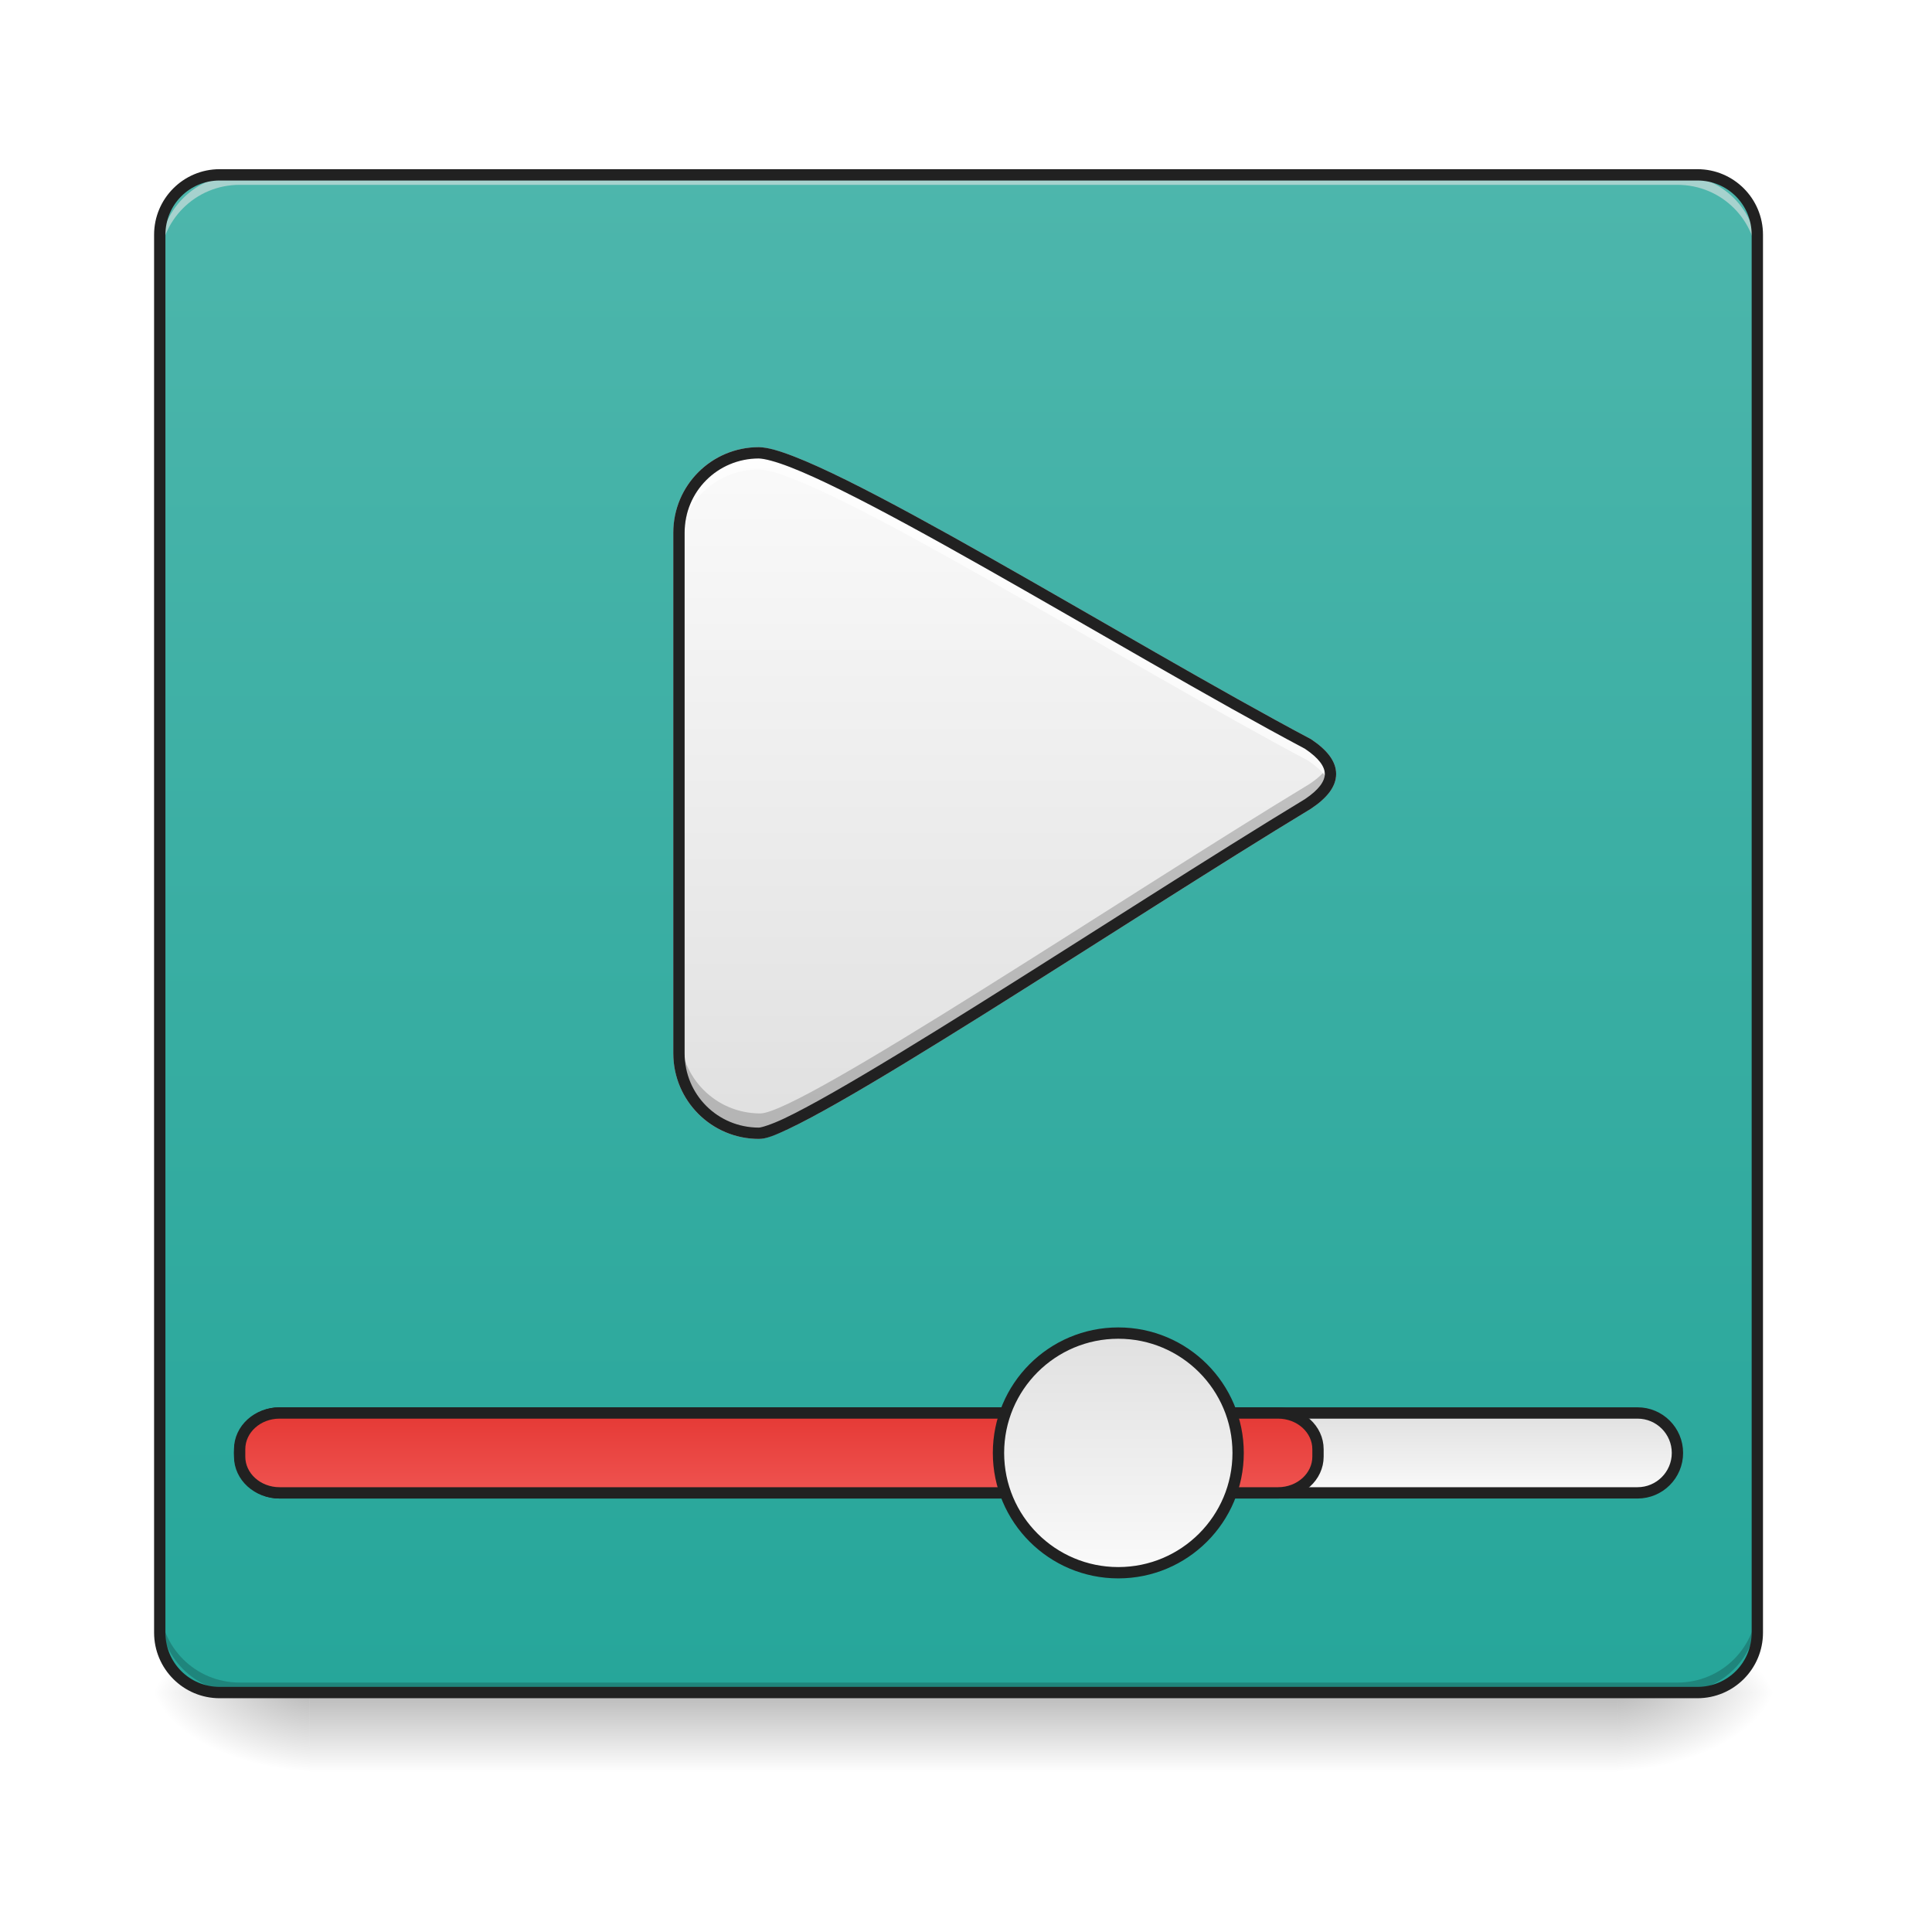
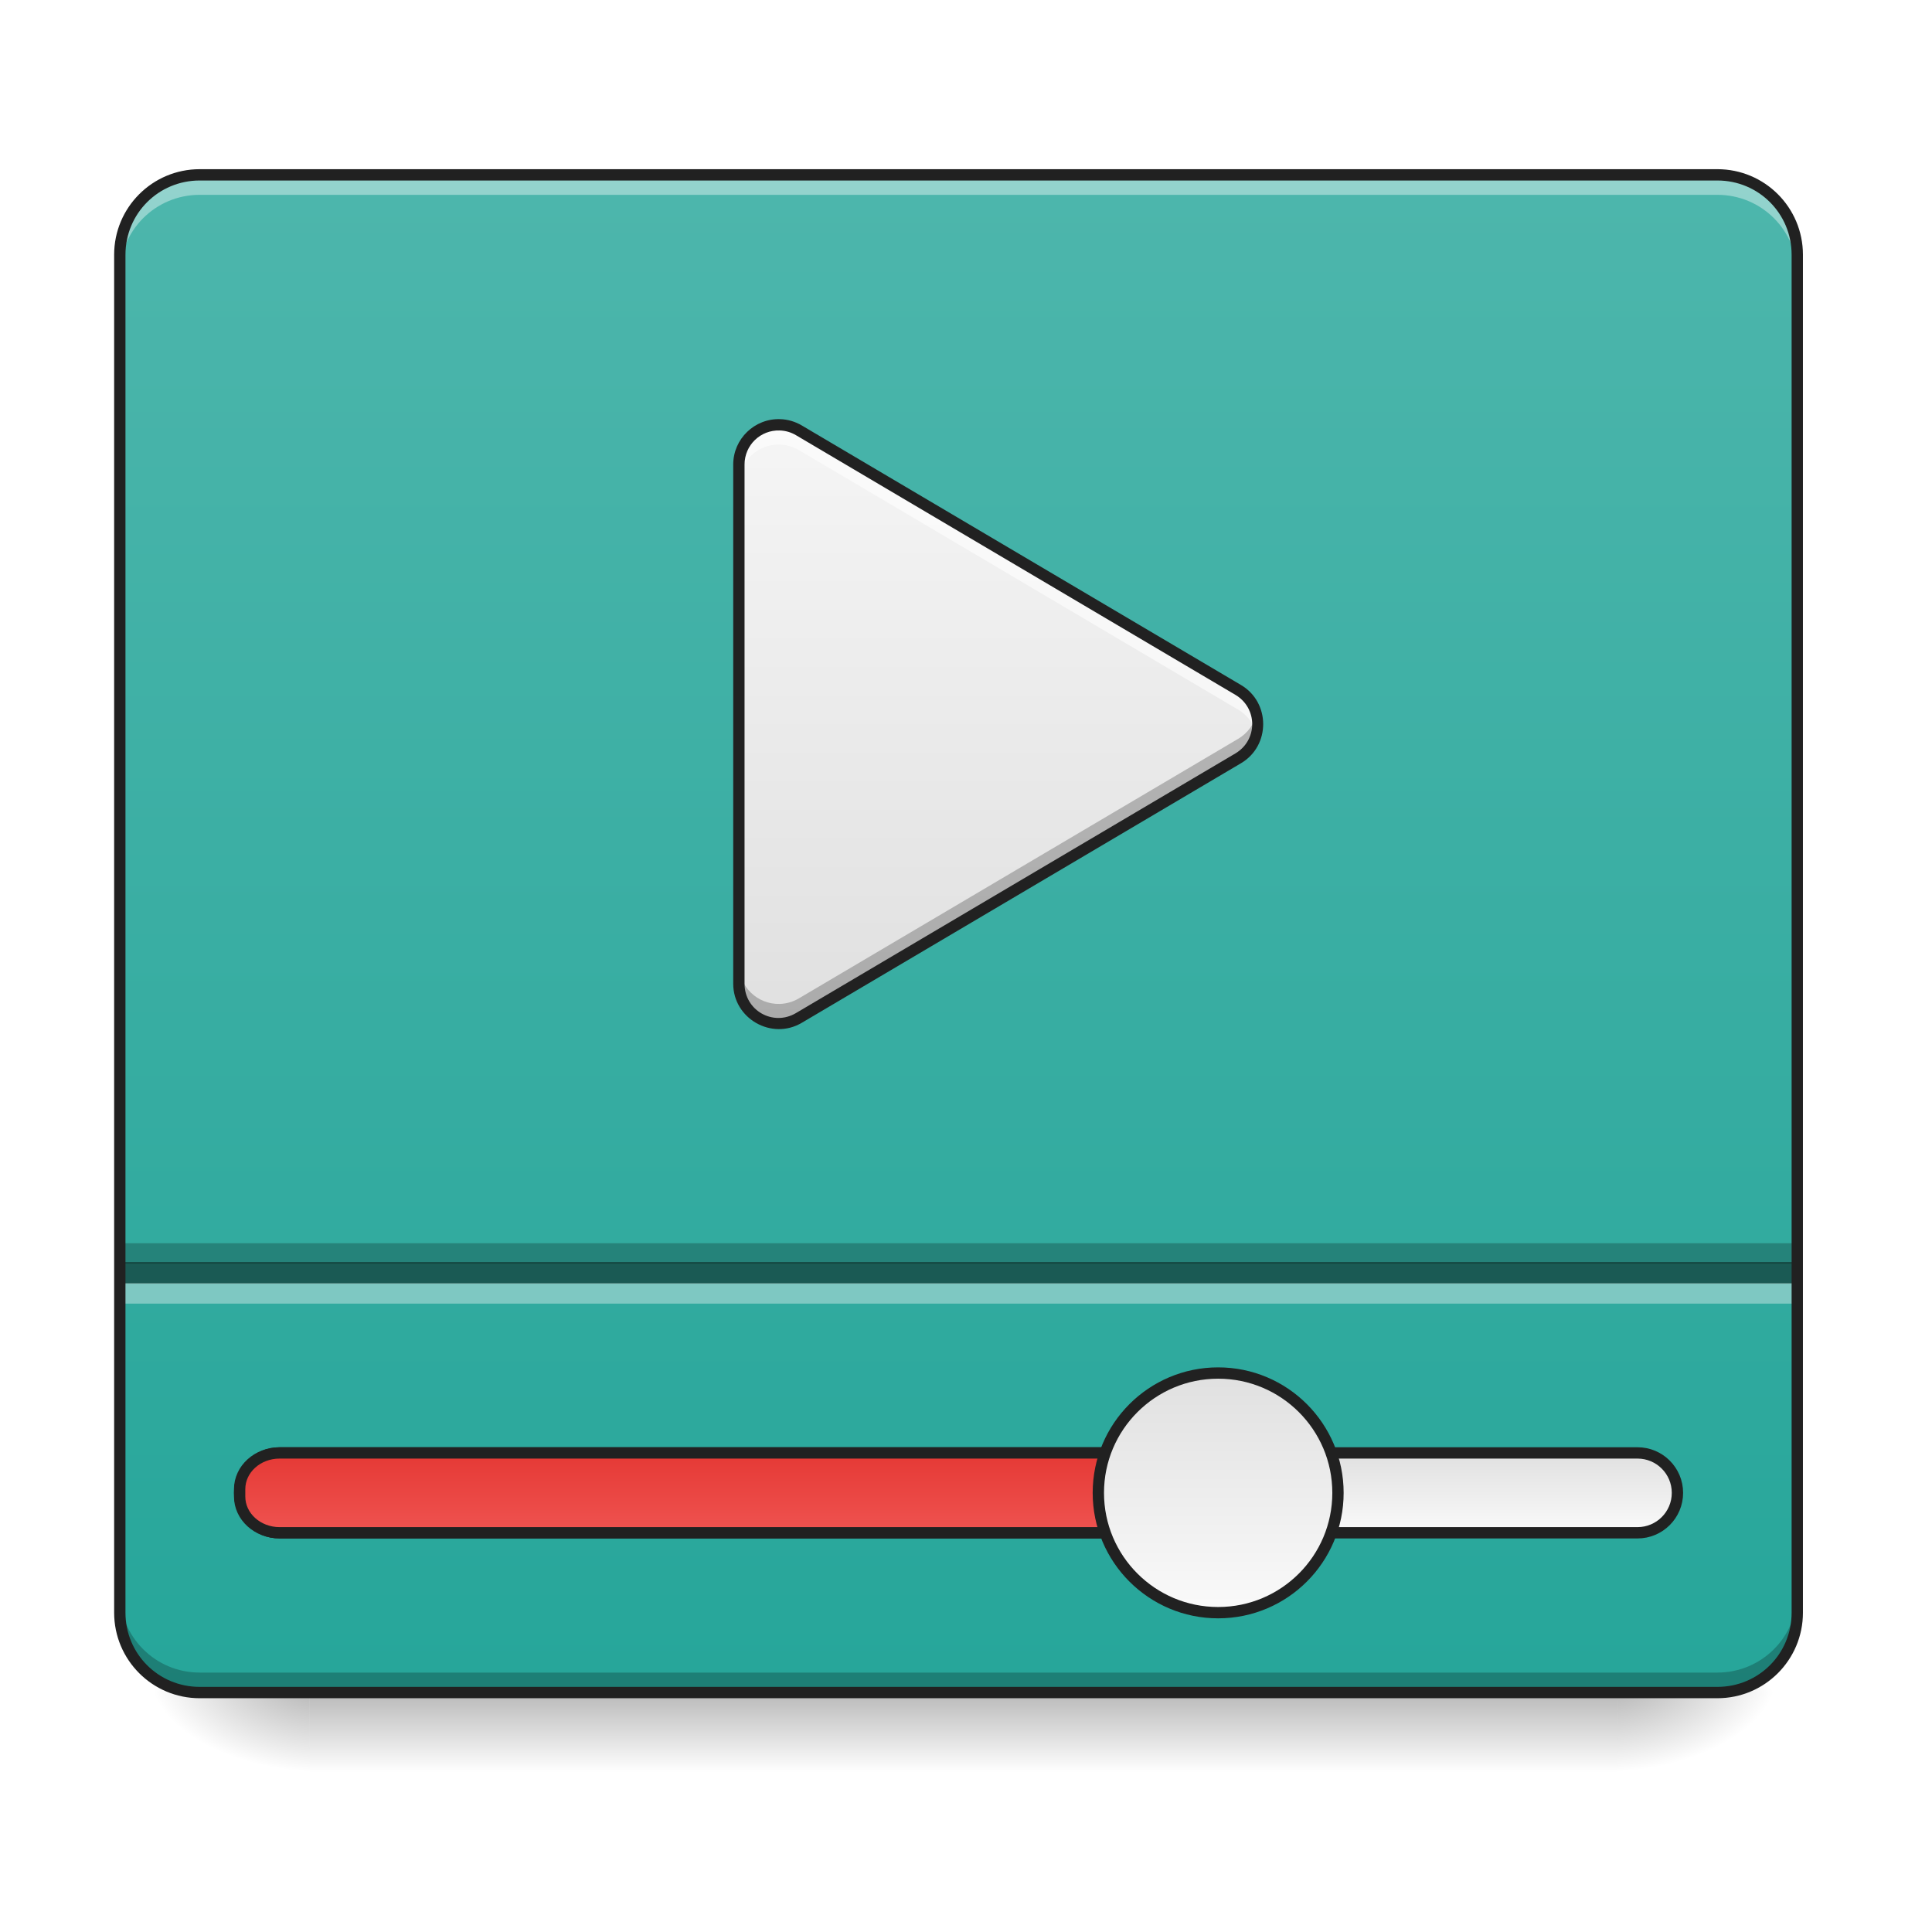
<svg xmlns="http://www.w3.org/2000/svg" width="256pt" height="256pt" viewBox="0 0 256 256" version="1.1">
  <defs>
    <linearGradient id="linear0" gradientUnits="userSpaceOnUse" x1="254" y1="233.5" x2="254" y2="254.667" gradientTransform="matrix(0.500048,0,0,0.500048,-0.0000305205,107.5103)">
      <stop offset="0" style="stop-color:rgb(0%,0%,0%);stop-opacity:0.275;" />
      <stop offset="1" style="stop-color:rgb(0%,0%,0%);stop-opacity:0;" />
    </linearGradient>
    <radialGradient id="radial0" gradientUnits="userSpaceOnUse" cx="450.909" cy="189.579" fx="450.909" fy="189.579" r="21.167" gradientTransform="matrix(0.00000139336,-0.62506,-1.125108,-0.000000812309,424.9834,508.7627)">
      <stop offset="0" style="stop-color:rgb(0%,0%,0%);stop-opacity:0.314;" />
      <stop offset="0.222" style="stop-color:rgb(0%,0%,0%);stop-opacity:0.275;" />
      <stop offset="1" style="stop-color:rgb(0%,0%,0%);stop-opacity:0;" />
    </radialGradient>
    <radialGradient id="radial1" gradientUnits="userSpaceOnUse" cx="450.909" cy="189.579" fx="450.909" fy="189.579" r="21.167" gradientTransform="matrix(-0.00000139336,0.62506,1.125108,0.000000812309,-169.6362,-60.21983)">
      <stop offset="0" style="stop-color:rgb(0%,0%,0%);stop-opacity:0.314;" />
      <stop offset="0.222" style="stop-color:rgb(0%,0%,0%);stop-opacity:0.275;" />
      <stop offset="1" style="stop-color:rgb(0%,0%,0%);stop-opacity:0;" />
    </radialGradient>
    <radialGradient id="radial2" gradientUnits="userSpaceOnUse" cx="450.909" cy="189.579" fx="450.909" fy="189.579" r="21.167" gradientTransform="matrix(-0.00000139336,-0.62506,1.125108,-0.000000812309,-169.6362,508.7627)">
      <stop offset="0" style="stop-color:rgb(0%,0%,0%);stop-opacity:0.314;" />
      <stop offset="0.222" style="stop-color:rgb(0%,0%,0%);stop-opacity:0.275;" />
      <stop offset="1" style="stop-color:rgb(0%,0%,0%);stop-opacity:0;" />
    </radialGradient>
    <radialGradient id="radial3" gradientUnits="userSpaceOnUse" cx="450.909" cy="189.579" fx="450.909" fy="189.579" r="21.167" gradientTransform="matrix(0.00000139336,0.62506,-1.125108,0.000000812309,424.9834,-60.21984)">
      <stop offset="0" style="stop-color:rgb(0%,0%,0%);stop-opacity:0.314;" />
      <stop offset="0.222" style="stop-color:rgb(0%,0%,0%);stop-opacity:0.275;" />
      <stop offset="1" style="stop-color:rgb(0%,0%,0%);stop-opacity:0;" />
    </radialGradient>
-     <linearGradient id="linear1" gradientUnits="userSpaceOnUse" x1="254" y1="-168.667" x2="254" y2="233.5" gradientTransform="matrix(0.500048,0,0,0.500048,0,107.5103)">
-       <stop offset="0" style="stop-color:rgb(30.196%,71.373%,67.451%);stop-opacity:1;" />
-       <stop offset="1" style="stop-color:rgb(14.902%,65.098%,60.392%);stop-opacity:1;" />
+     <linearGradient id="linear1" gradientUnits="userSpaceOnUse" x1="254" y1="233.5" x2="254" y2="-168.667" gradientTransform="matrix(0.500048,0,0,0.500048,0,107.5103)">
+       <stop offset="0" style="stop-color:rgb(14.902%,65.098%,60.392%);stop-opacity:1;" />
+       <stop offset="1" style="stop-color:rgb(30.196%,71.373%,67.451%);stop-opacity:1;" />
    </linearGradient>
-     <linearGradient id="linear2" gradientUnits="userSpaceOnUse" x1="370.417" y1="159.417" x2="370.417" y2="180.583">
+     <linearGradient id="linear2" gradientUnits="userSpaceOnUse" x1="370.417" y1="159.417" x2="370.417" y2="180.583" gradientTransform="matrix(1,0,0,1,0,10.58334)">
      <stop offset="0" style="stop-color:rgb(87.843%,87.843%,87.843%);stop-opacity:1;" />
      <stop offset="1" style="stop-color:rgb(98.039%,98.039%,98.039%);stop-opacity:1;" />
    </linearGradient>
-     <linearGradient id="linear3" gradientUnits="userSpaceOnUse" x1="211.667" y1="159.417" x2="211.667" y2="180.583">
+     <linearGradient id="linear3" gradientUnits="userSpaceOnUse" x1="211.667" y1="159.417" x2="211.667" y2="180.583" gradientTransform="matrix(1,0,0,1,0,10.58334)">
      <stop offset="0" style="stop-color:rgb(89.804%,22.353%,20.784%);stop-opacity:1;" />
      <stop offset="1" style="stop-color:rgb(93.725%,32.549%,31.373%);stop-opacity:1;" />
    </linearGradient>
-     <linearGradient id="linear4" gradientUnits="userSpaceOnUse" x1="285.75" y1="138.25" x2="285.75" y2="201.75">
+     <linearGradient id="linear4" gradientUnits="userSpaceOnUse" x1="285.75" y1="138.25" x2="285.75" y2="201.75" gradientTransform="matrix(1,0,0,1,26.45832,10.58334)">
      <stop offset="0" style="stop-color:rgb(87.843%,87.843%,87.843%);stop-opacity:1;" />
      <stop offset="1" style="stop-color:rgb(98.039%,98.039%,98.039%);stop-opacity:1;" />
    </linearGradient>
-     <linearGradient id="linear5" gradientUnits="userSpaceOnUse" x1="254" y1="85.333" x2="254" y2="-94.583" gradientTransform="matrix(1,0,0,1,-21.16667,0)">
+     <linearGradient id="linear5" gradientUnits="userSpaceOnUse" x1="254" y1="53.583" x2="254" y2="-105.167" gradientTransform="matrix(0.500048,0,0,0.500048,-2.671927,108.8479)">
      <stop offset="0" style="stop-color:rgb(87.843%,87.843%,87.843%);stop-opacity:1;" />
-       <stop offset="1" style="stop-color:rgb(98.039%,98.039%,98.039%);stop-opacity:1;" />
+       <stop offset="1" style="stop-color:rgb(96.078%,96.078%,96.078%);stop-opacity:1;" />
    </linearGradient>
  </defs>
  <g id="surface1">
    <path style=" stroke:none;fill-rule:nonzero;fill:url(#linear0);" d="M 41.016 224.27 L 214.332 224.27 L 214.332 234.855 L 41.016 234.855 Z M 41.016 224.27 " />
    <path style=" stroke:none;fill-rule:nonzero;fill:url(#radial0);" d="M 214.332 224.27 L 235.5 224.27 L 235.5 213.688 L 214.332 213.688 Z M 214.332 224.27 " />
    <path style=" stroke:none;fill-rule:nonzero;fill:url(#radial1);" d="M 41.016 224.27 L 19.844 224.27 L 19.844 234.855 L 41.016 234.855 Z M 41.016 224.27 " />
    <path style=" stroke:none;fill-rule:nonzero;fill:url(#radial2);" d="M 41.016 224.27 L 19.844 224.27 L 19.844 213.688 L 41.016 213.688 Z M 41.016 224.27 " />
    <path style=" stroke:none;fill-rule:nonzero;fill:url(#radial3);" d="M 214.332 224.27 L 235.5 224.27 L 235.5 234.855 L 214.332 234.855 Z M 214.332 224.27 " />
-     <path style=" stroke:none;fill-rule:nonzero;fill:url(#linear1);" d="M 29.105 23.168 L 224.918 23.168 C 229.301 23.168 232.855 26.723 232.855 31.105 L 232.855 216.332 C 232.855 220.719 229.301 224.27 224.918 224.27 L 29.105 224.27 C 24.723 224.27 21.168 220.719 21.168 216.332 L 21.168 31.105 C 21.168 26.723 24.723 23.168 29.105 23.168 Z M 29.105 23.168 " />
-     <path style=" stroke:none;fill-rule:nonzero;fill:rgb(0%,0%,0%);fill-opacity:0.196;" d="M 31.754 224.27 C 25.891 224.27 21.168 219.551 21.168 213.688 L 21.168 212.363 C 21.168 218.227 25.891 222.949 31.754 222.949 L 222.27 222.949 C 228.137 222.949 232.855 218.227 232.855 212.363 L 232.855 213.688 C 232.855 219.551 228.137 224.27 222.27 224.27 Z M 31.754 224.27 " />
-     <path style=" stroke:none;fill-rule:nonzero;fill:rgb(90.196%,90.196%,90.196%);fill-opacity:0.588;" d="M 31.754 23.168 C 25.891 23.168 21.168 27.891 21.168 33.754 L 21.168 35.078 C 21.168 29.211 25.891 24.492 31.754 24.492 L 222.27 24.492 C 228.137 24.492 232.855 29.211 232.855 35.078 L 232.855 33.754 C 232.855 27.891 228.137 23.168 222.27 23.168 Z M 31.754 23.168 " />
-     <path style="fill-rule:nonzero;fill:url(#linear2);stroke-width:3;stroke-linecap:round;stroke-linejoin:miter;stroke:rgb(12.941%,12.941%,12.941%);stroke-opacity:1;stroke-miterlimit:4;" d="M 74.087 159.417 L 433.92 159.417 C 439.763 159.417 444.497 164.151 444.497 170.002 C 444.497 175.845 439.763 180.587 433.92 180.587 L 74.087 180.587 C 68.236 180.587 63.502 175.845 63.502 170.002 C 63.502 164.151 68.236 159.417 74.087 159.417 Z M 74.087 159.417 " transform="matrix(0.500048,0,0,0.500048,0,107.5103)" />
-     <path style="fill-rule:nonzero;fill:url(#linear3);stroke-width:3;stroke-linecap:round;stroke-linejoin:miter;stroke:rgb(12.941%,12.941%,12.941%);stroke-opacity:1;stroke-miterlimit:4;" d="M 74.087 159.417 L 338.663 159.417 C 344.514 159.417 349.248 163.714 349.248 169.018 L 349.248 170.987 C 349.248 176.283 344.514 180.587 338.663 180.587 L 74.087 180.587 C 68.236 180.587 63.502 176.283 63.502 170.987 L 63.502 169.018 C 63.502 163.714 68.236 159.417 74.087 159.417 Z M 74.087 159.417 " transform="matrix(0.500048,0,0,0.500048,0,107.5103)" />
-     <path style="fill-rule:nonzero;fill:url(#linear4);stroke-width:3;stroke-linecap:round;stroke-linejoin:miter;stroke:rgb(12.941%,12.941%,12.941%);stroke-opacity:1;stroke-miterlimit:4;" d="M 296.331 138.248 C 313.868 138.248 328.086 152.465 328.086 170.002 C 328.086 187.532 313.868 201.749 296.331 201.749 C 278.802 201.749 264.584 187.532 264.584 170.002 C 264.584 152.465 278.802 138.248 296.331 138.248 Z M 296.331 138.248 " transform="matrix(0.500048,0,0,0.500048,0,107.5103)" />
-     <path style="fill-rule:nonzero;fill:url(#linear5);stroke-width:3;stroke-linecap:round;stroke-linejoin:miter;stroke:rgb(80%,80%,80%);stroke-opacity:1;stroke-miterlimit:4;" d="M 201.082 -95.011 C 189.357 -95.011 179.92 -85.575 179.92 -73.842 L 179.92 64.13 C 179.92 75.855 189.357 85.299 201.082 85.299 C 211.667 85.331 298.097 27.367 346.608 -1.981 C 354.544 -7.27 354.544 -12.566 346.608 -17.855 C 298.097 -43.571 216.956 -94.582 201.082 -95.011 Z M 201.082 -95.011 " transform="matrix(0.500048,0,0,0.500048,0,107.5103)" />
-     <path style=" stroke:none;fill-rule:nonzero;fill:rgb(0%,0%,0%);fill-opacity:0.196;" d="M 176.234 101.062 C 175.828 102.004 174.918 102.949 173.504 103.891 C 149.246 118.566 106.027 147.551 100.734 147.535 C 94.871 147.535 90.152 142.812 90.152 136.949 L 90.152 139.227 C 90.152 145.09 94.871 149.812 100.734 149.812 C 106.027 149.828 149.246 120.844 173.504 106.168 C 176.059 104.465 176.965 102.766 176.234 101.062 Z M 176.234 101.062 " />
-     <path style=" stroke:none;fill-rule:nonzero;fill:rgb(100%,100%,100%);fill-opacity:0.702;" d="M 100.551 60 C 94.688 60 89.969 64.719 89.969 70.586 L 89.969 72.781 C 89.969 66.918 94.688 62.199 100.551 62.199 C 108.488 62.414 149.062 87.922 173.32 100.781 C 174.754 101.738 175.668 102.695 176.062 103.652 C 176.766 101.961 175.852 100.273 173.32 98.582 C 149.062 85.723 108.488 60.215 100.551 60 Z M 100.551 60 " />
-     <path style=" stroke:none;fill-rule:nonzero;fill:rgb(12.941%,12.941%,12.941%);fill-opacity:1;" d="M 29.105 22.418 C 24.309 22.418 20.418 26.309 20.418 31.109 L 20.418 216.332 C 20.418 221.133 24.309 225.023 29.105 225.023 L 224.918 225.023 C 229.719 225.023 233.605 221.133 233.605 216.332 L 233.605 31.109 C 233.605 26.309 229.719 22.418 224.918 22.418 Z M 29.105 23.918 L 224.918 23.918 C 228.914 23.918 232.105 27.113 232.105 31.109 L 232.105 216.332 C 232.105 220.328 228.914 223.52 224.918 223.52 L 29.105 223.52 C 25.113 223.52 21.918 220.328 21.918 216.332 L 21.918 31.109 C 21.918 27.113 25.113 23.918 29.105 23.918 Z M 29.105 23.918 " />
-     <path style=" stroke:none;fill-rule:nonzero;fill:rgb(12.941%,12.941%,12.941%);fill-opacity:1;" d="M 100.551 59.25 C 94.285 59.25 89.215 64.316 89.215 70.582 L 89.215 139.578 C 89.215 145.844 94.285 150.914 100.551 150.914 C 101.555 150.918 102.758 150.406 104.523 149.574 C 106.289 148.738 108.516 147.543 111.113 146.066 C 116.309 143.113 122.969 139.027 130.223 134.488 C 144.727 125.402 161.598 114.488 173.707 107.164 L 173.719 107.152 L 173.734 107.145 C 175.816 105.758 177.047 104.25 177.047 102.551 C 177.047 100.855 175.816 99.344 173.734 97.957 L 173.703 97.938 L 173.668 97.918 C 161.57 91.504 145.363 81.914 131.184 73.895 C 124.098 69.887 117.516 66.273 112.191 63.637 C 109.531 62.32 107.184 61.25 105.234 60.492 C 103.281 59.734 101.754 59.281 100.57 59.25 Z M 100.539 60.75 C 101.34 60.773 102.812 61.164 104.691 61.891 C 106.574 62.621 108.891 63.676 111.527 64.984 C 116.801 67.594 123.367 71.199 130.445 75.203 C 144.582 83.195 160.758 92.766 172.906 99.211 C 174.789 100.469 175.547 101.605 175.547 102.551 C 175.547 103.5 174.789 104.637 172.902 105.898 C 160.758 113.246 143.906 124.148 129.426 133.215 C 122.18 137.754 115.527 141.828 110.371 144.762 C 107.793 146.23 105.586 147.41 103.883 148.219 C 102.176 149.023 100.871 149.414 100.555 149.414 L 100.551 149.414 C 95.09 149.414 90.715 145.039 90.715 139.578 L 90.715 70.582 C 90.715 65.129 95.082 60.758 100.539 60.75 Z M 100.539 60.75 " />
+     <path style=" stroke:none;fill-rule:nonzero;fill:url(#linear1);" d="M 26.461 23.168 L 227.562 23.168 C 233.41 23.168 238.148 27.906 238.148 33.754 L 238.148 213.688 C 238.148 219.531 233.41 224.27 227.562 224.27 L 26.461 224.27 C 20.617 224.27 15.875 219.531 15.875 213.688 L 15.875 33.754 C 15.875 27.906 20.617 23.168 26.461 23.168 Z M 26.461 23.168 " />
+     <path style="fill-rule:nonzero;fill:url(#linear2);stroke-width:3;stroke-linecap:round;stroke-linejoin:miter;stroke:rgb(12.941%,12.941%,12.941%);stroke-opacity:1;stroke-miterlimit:4;" d="M 74.087 170.002 L 433.92 170.002 C 439.763 170.002 444.497 174.736 444.497 180.587 C 444.497 186.43 439.763 191.164 433.92 191.164 L 74.087 191.164 C 68.236 191.164 63.502 186.43 63.502 180.587 C 63.502 174.736 68.236 170.002 74.087 170.002 Z M 74.087 170.002 " transform="matrix(0.500048,0,0,0.500048,0,107.5103)" />
+     <path style="fill-rule:nonzero;fill:url(#linear3);stroke-width:3;stroke-linecap:round;stroke-linejoin:miter;stroke:rgb(12.941%,12.941%,12.941%);stroke-opacity:1;stroke-miterlimit:4;" d="M 74.087 170.002 L 338.663 170.002 C 344.514 170.002 349.248 174.299 349.248 179.603 L 349.248 181.564 C 349.248 186.868 344.514 191.164 338.663 191.164 L 74.087 191.164 C 68.236 191.164 63.502 186.868 63.502 181.564 L 63.502 179.603 C 63.502 174.299 68.236 170.002 74.087 170.002 Z M 74.087 170.002 " transform="matrix(0.500048,0,0,0.500048,0,107.5103)" />
+     <path style="fill-rule:nonzero;fill:url(#linear4);stroke-width:3;stroke-linecap:round;stroke-linejoin:miter;stroke:rgb(12.941%,12.941%,12.941%);stroke-opacity:1;stroke-miterlimit:4;" d="M 322.789 148.832 C 340.327 148.832 354.544 163.05 354.544 180.587 C 354.544 198.117 340.327 212.334 322.789 212.334 C 305.26 212.334 291.043 198.117 291.043 180.587 C 291.043 163.05 305.26 148.832 322.789 148.832 Z M 322.789 148.832 " transform="matrix(0.500048,0,0,0.500048,0,107.5103)" />
+     <path style=" stroke:none;fill-rule:nonzero;fill:rgb(100%,100%,100%);fill-opacity:0.392;" d="M 26.461 23.168 C 20.598 23.168 15.875 27.891 15.875 33.754 L 15.875 36.398 C 15.875 30.535 20.598 25.816 26.461 25.816 L 227.562 25.816 C 233.426 25.816 238.148 30.535 238.148 36.398 L 238.148 33.754 C 238.148 27.891 233.426 23.168 227.562 23.168 Z M 26.461 23.168 " />
+     <path style=" stroke:none;fill-rule:nonzero;fill:rgb(0%,0%,0%);fill-opacity:0.235;" d="M 26.461 224.27 C 20.598 224.27 15.875 219.551 15.875 213.688 L 15.875 211.039 C 15.875 216.906 20.598 221.625 26.461 221.625 L 227.562 221.625 C 233.426 221.625 238.148 216.906 238.148 211.039 L 238.148 213.688 C 238.148 219.551 233.426 224.27 227.562 224.27 Z M 26.461 224.27 " />
+     <path style=" stroke:none;fill-rule:nonzero;fill:url(#linear5);" d="M 103.348 56.289 C 100.371 56.188 97.906 58.574 97.906 61.551 L 97.906 130.352 C 97.906 134.426 102.34 136.957 105.852 134.883 L 164.066 100.484 C 167.512 98.445 167.512 93.457 164.066 91.418 L 105.852 57.02 C 105.09 56.57 104.23 56.316 103.348 56.289 Z M 103.348 56.289 " />
+     <path style=" stroke:none;fill-rule:nonzero;fill:rgb(100%,100%,100%);fill-opacity:0.588;" d="M 103.07 56.285 C 100.223 56.34 97.906 58.668 97.906 61.551 L 97.906 64.168 C 97.906 61.191 100.371 58.805 103.348 58.906 C 104.23 58.934 105.09 59.188 105.852 59.637 L 164.066 94.035 C 165.355 94.797 166.164 95.977 166.488 97.258 C 167.027 95.121 166.223 92.691 164.066 91.418 L 105.852 57.02 C 105.09 56.57 104.23 56.316 103.348 56.289 C 103.258 56.285 103.164 56.285 103.07 56.285 Z M 103.07 56.285 " />
+     <path style=" stroke:none;fill-rule:nonzero;fill:rgb(0%,0%,0%);fill-opacity:0.235;" d="M 103.07 135.641 C 100.223 135.59 97.906 133.262 97.906 130.375 L 97.906 127.758 C 97.906 130.738 100.371 133.121 103.348 133.023 C 104.23 132.992 105.09 132.742 105.852 132.293 L 164.066 97.895 C 165.355 97.129 166.164 95.953 166.488 94.668 C 167.027 96.809 166.223 99.238 164.066 100.512 L 105.852 134.91 C 105.09 135.359 104.23 135.609 103.348 135.641 C 103.258 135.645 103.164 135.645 103.07 135.641 Z M 103.07 135.641 " />
+     <path style=" stroke:none;fill-rule:nonzero;fill:rgb(12.941%,12.941%,12.941%);fill-opacity:1;" d="M 103.375 55.539 C 99.984 55.426 97.156 58.16 97.156 61.551 L 97.156 130.352 C 97.156 134.973 102.254 137.879 106.234 135.531 L 164.445 101.129 C 168.355 98.82 168.355 93.082 164.445 90.77 L 106.234 56.371 C 105.363 55.859 104.383 55.57 103.375 55.539 Z M 103.324 57.039 C 104.078 57.062 104.816 57.277 105.469 57.664 L 163.684 92.062 C 166.672 93.828 166.672 98.074 163.684 99.84 L 105.469 134.238 C 102.426 136.035 98.656 133.883 98.656 130.352 L 98.656 61.551 C 98.656 58.988 100.762 56.953 103.324 57.039 Z M 103.324 57.039 " />
+     <path style=" stroke:none;fill-rule:nonzero;fill:rgb(0%,0%,0%);fill-opacity:0.471;" d="M 15.875 167.234 L 238.148 167.234 L 238.148 170.094 L 15.875 170.094 Z M 15.875 167.234 " />
+     <path style=" stroke:none;fill-rule:nonzero;fill:rgb(0%,0%,0%);fill-opacity:0.235;" d="M 15.875 164.734 L 238.148 164.734 L 238.148 167.445 L 15.875 167.445 Z M 15.875 164.734 " />
+     <path style=" stroke:none;fill-rule:nonzero;fill:rgb(97.255%,97.255%,97.255%);fill-opacity:0.392;" d="M 15.875 170.027 L 238.148 170.027 L 238.148 172.738 L 15.875 172.738 Z M 15.875 170.027 " />
+     <path style=" stroke:none;fill-rule:nonzero;fill:rgb(12.941%,12.941%,12.941%);fill-opacity:1;" d="M 26.461 22.418 C 20.195 22.418 15.125 27.488 15.125 33.754 L 15.125 213.688 C 15.125 219.953 20.195 225.023 26.461 225.023 L 227.562 225.023 C 233.828 225.023 238.898 219.953 238.898 213.688 L 238.898 33.754 C 238.898 27.488 233.828 22.418 227.562 22.418 Z M 26.461 23.918 L 227.562 23.918 C 233.023 23.918 237.398 28.293 237.398 33.754 L 237.398 213.688 C 237.398 219.148 233.023 223.52 227.562 223.52 L 26.461 223.52 C 21 223.52 16.625 219.148 16.625 213.688 L 16.625 33.754 C 16.625 28.293 21 23.918 26.461 23.918 Z M 26.461 23.918 " />
  </g>
</svg>
